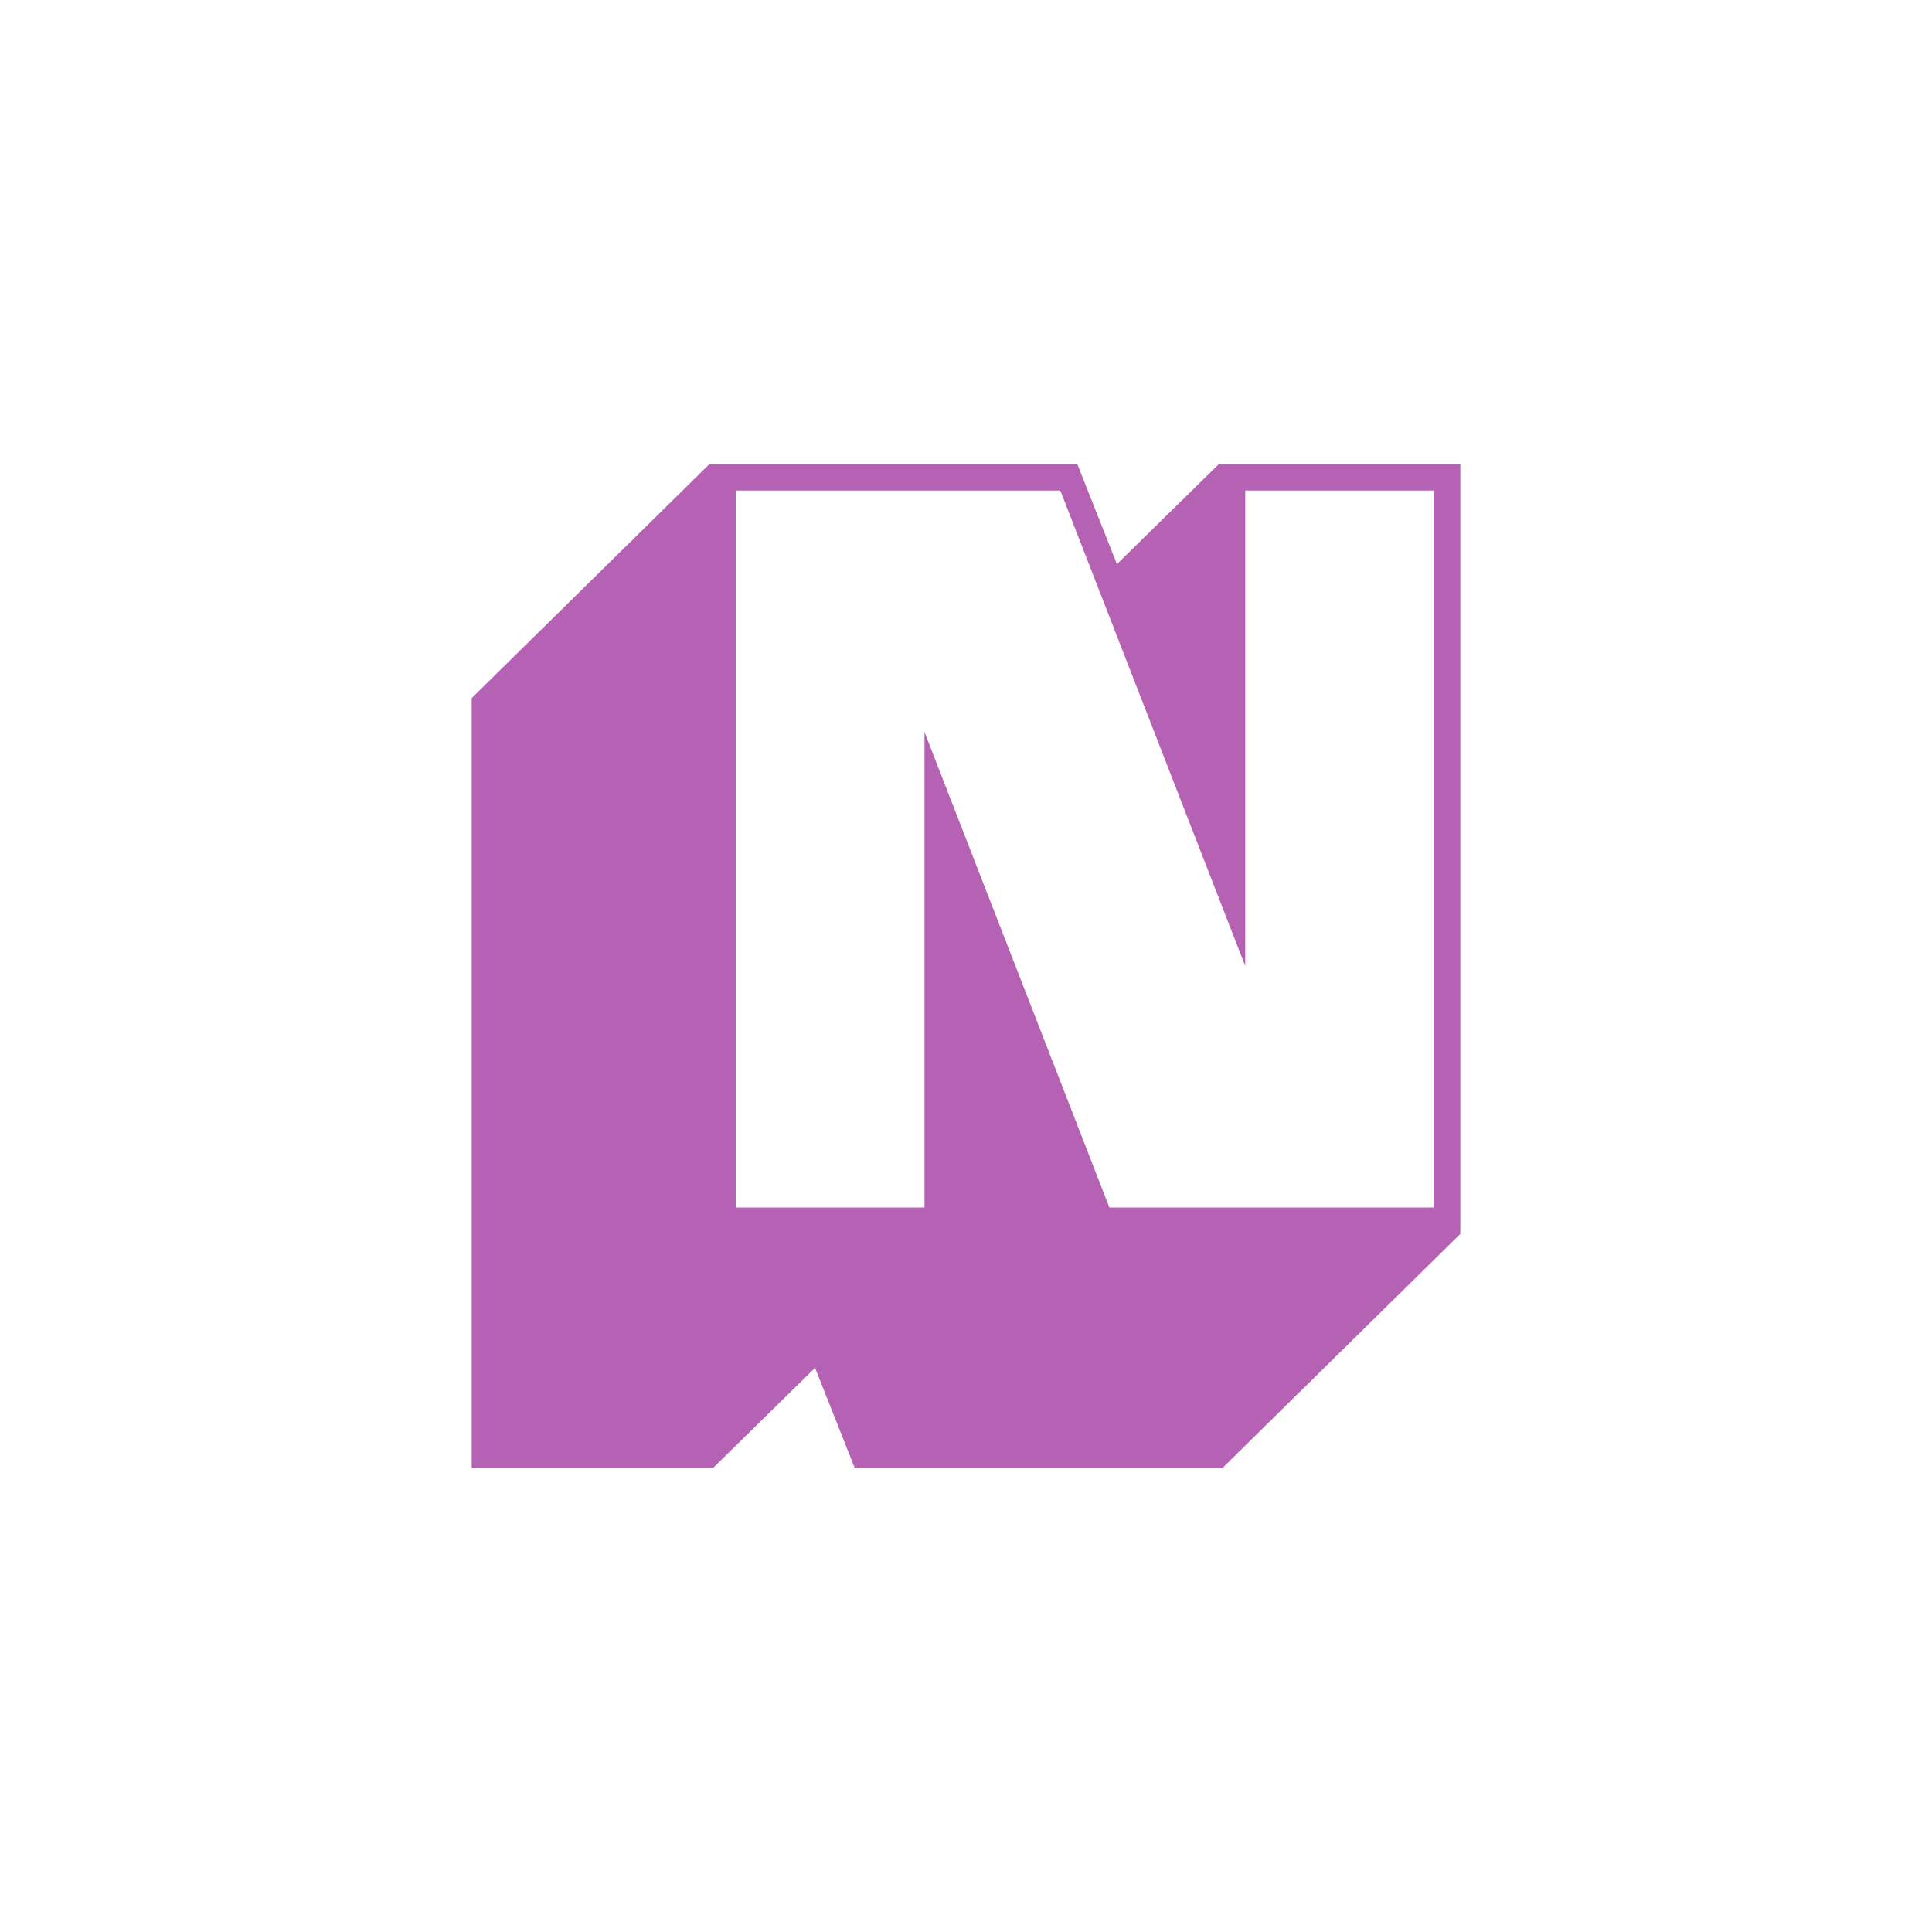
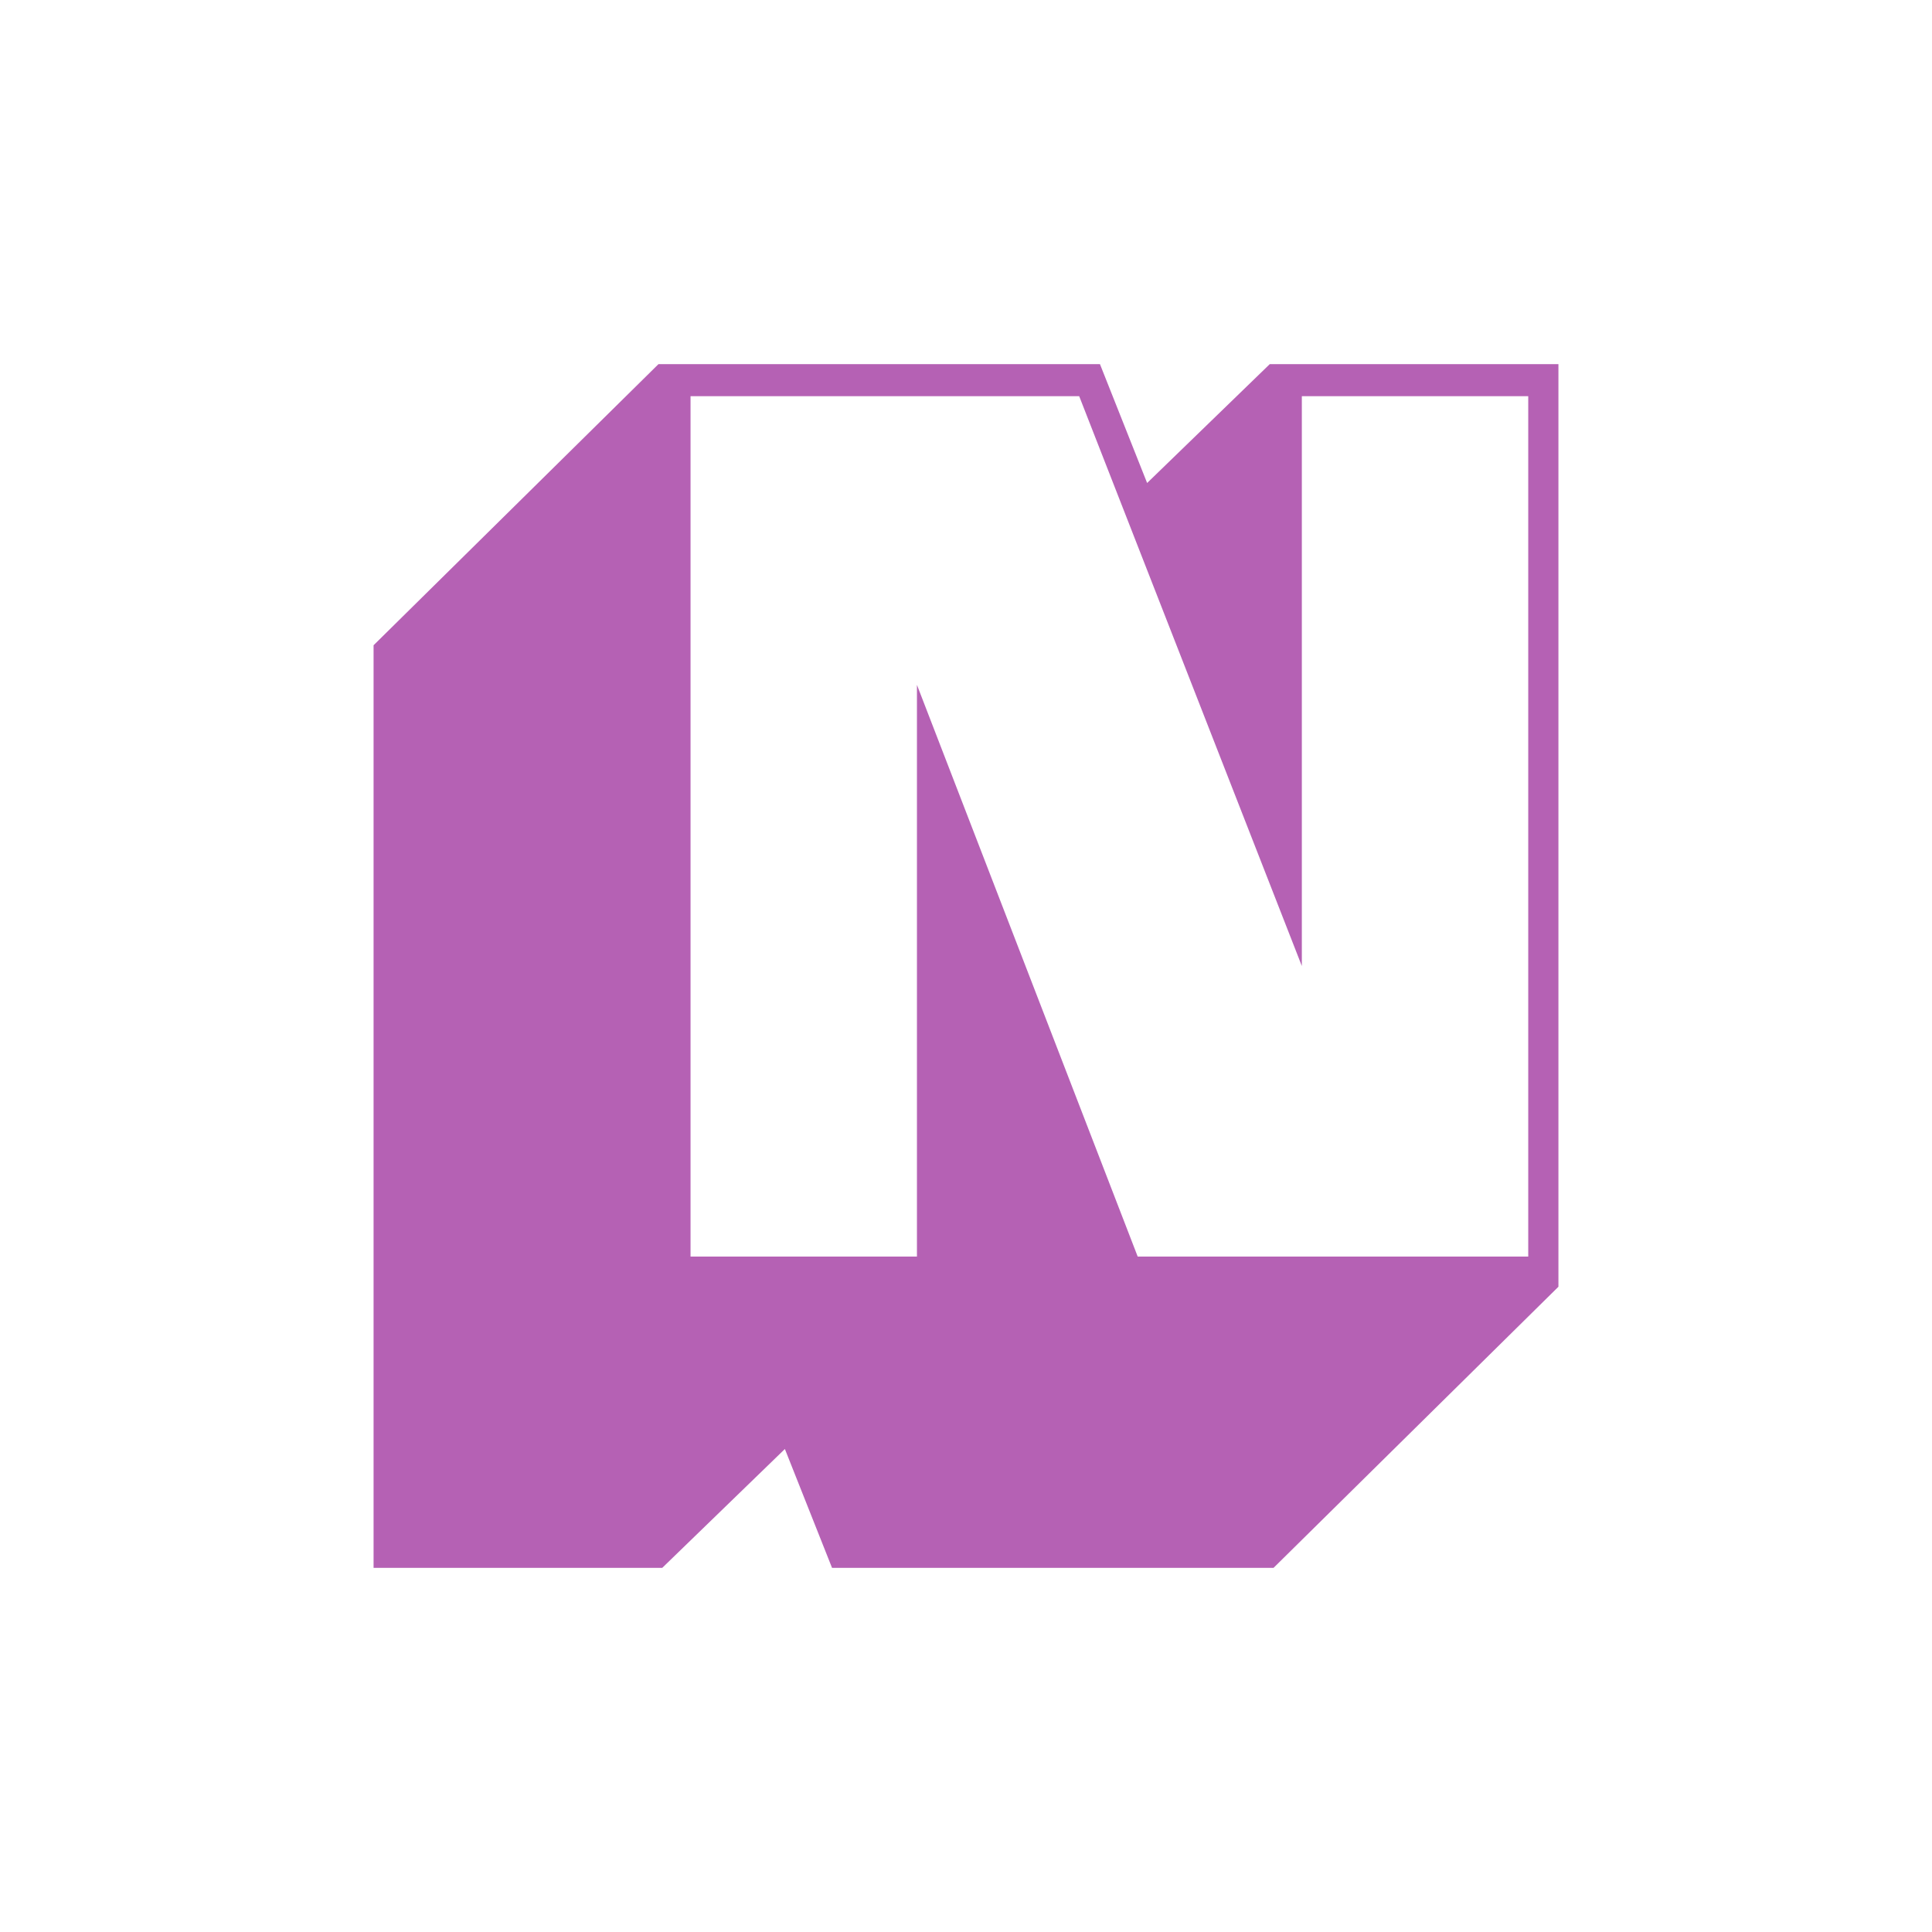
<svg xmlns="http://www.w3.org/2000/svg" width="1024" height="1024" viewBox="0 0 1024 1024">
-   <path d="M 250 778 L 378 778 L 432 725 L 453 778 L 648 778 L 774 654 L 774 246 L 646 246 L 592 299 L 571 246 L 376 246 L 250 370 Z M 390 260 L 562 260 L 660 512 L 660 260 L 760 260 L 760 640 L 588 640 L 490 388 L 490 640 L 390 640 Z" fill-rule="evenodd" fill="#B561B4" />
+   <path d="M 198 831 L 351 831 L 416 768 L 441 831 L 675 831 L 826 682 L 826 193 L 673 193 L 608 256 L 583 193 L 349 193 L 198 342 Z M 366 210 L 572 210 L 690 512 L 690 210 L 810 210 L 810 666 L 603 666 L 486 363 L 486 666 L 366 666 Z" fill-rule="evenodd" fill="#B561B4" />
</svg>
